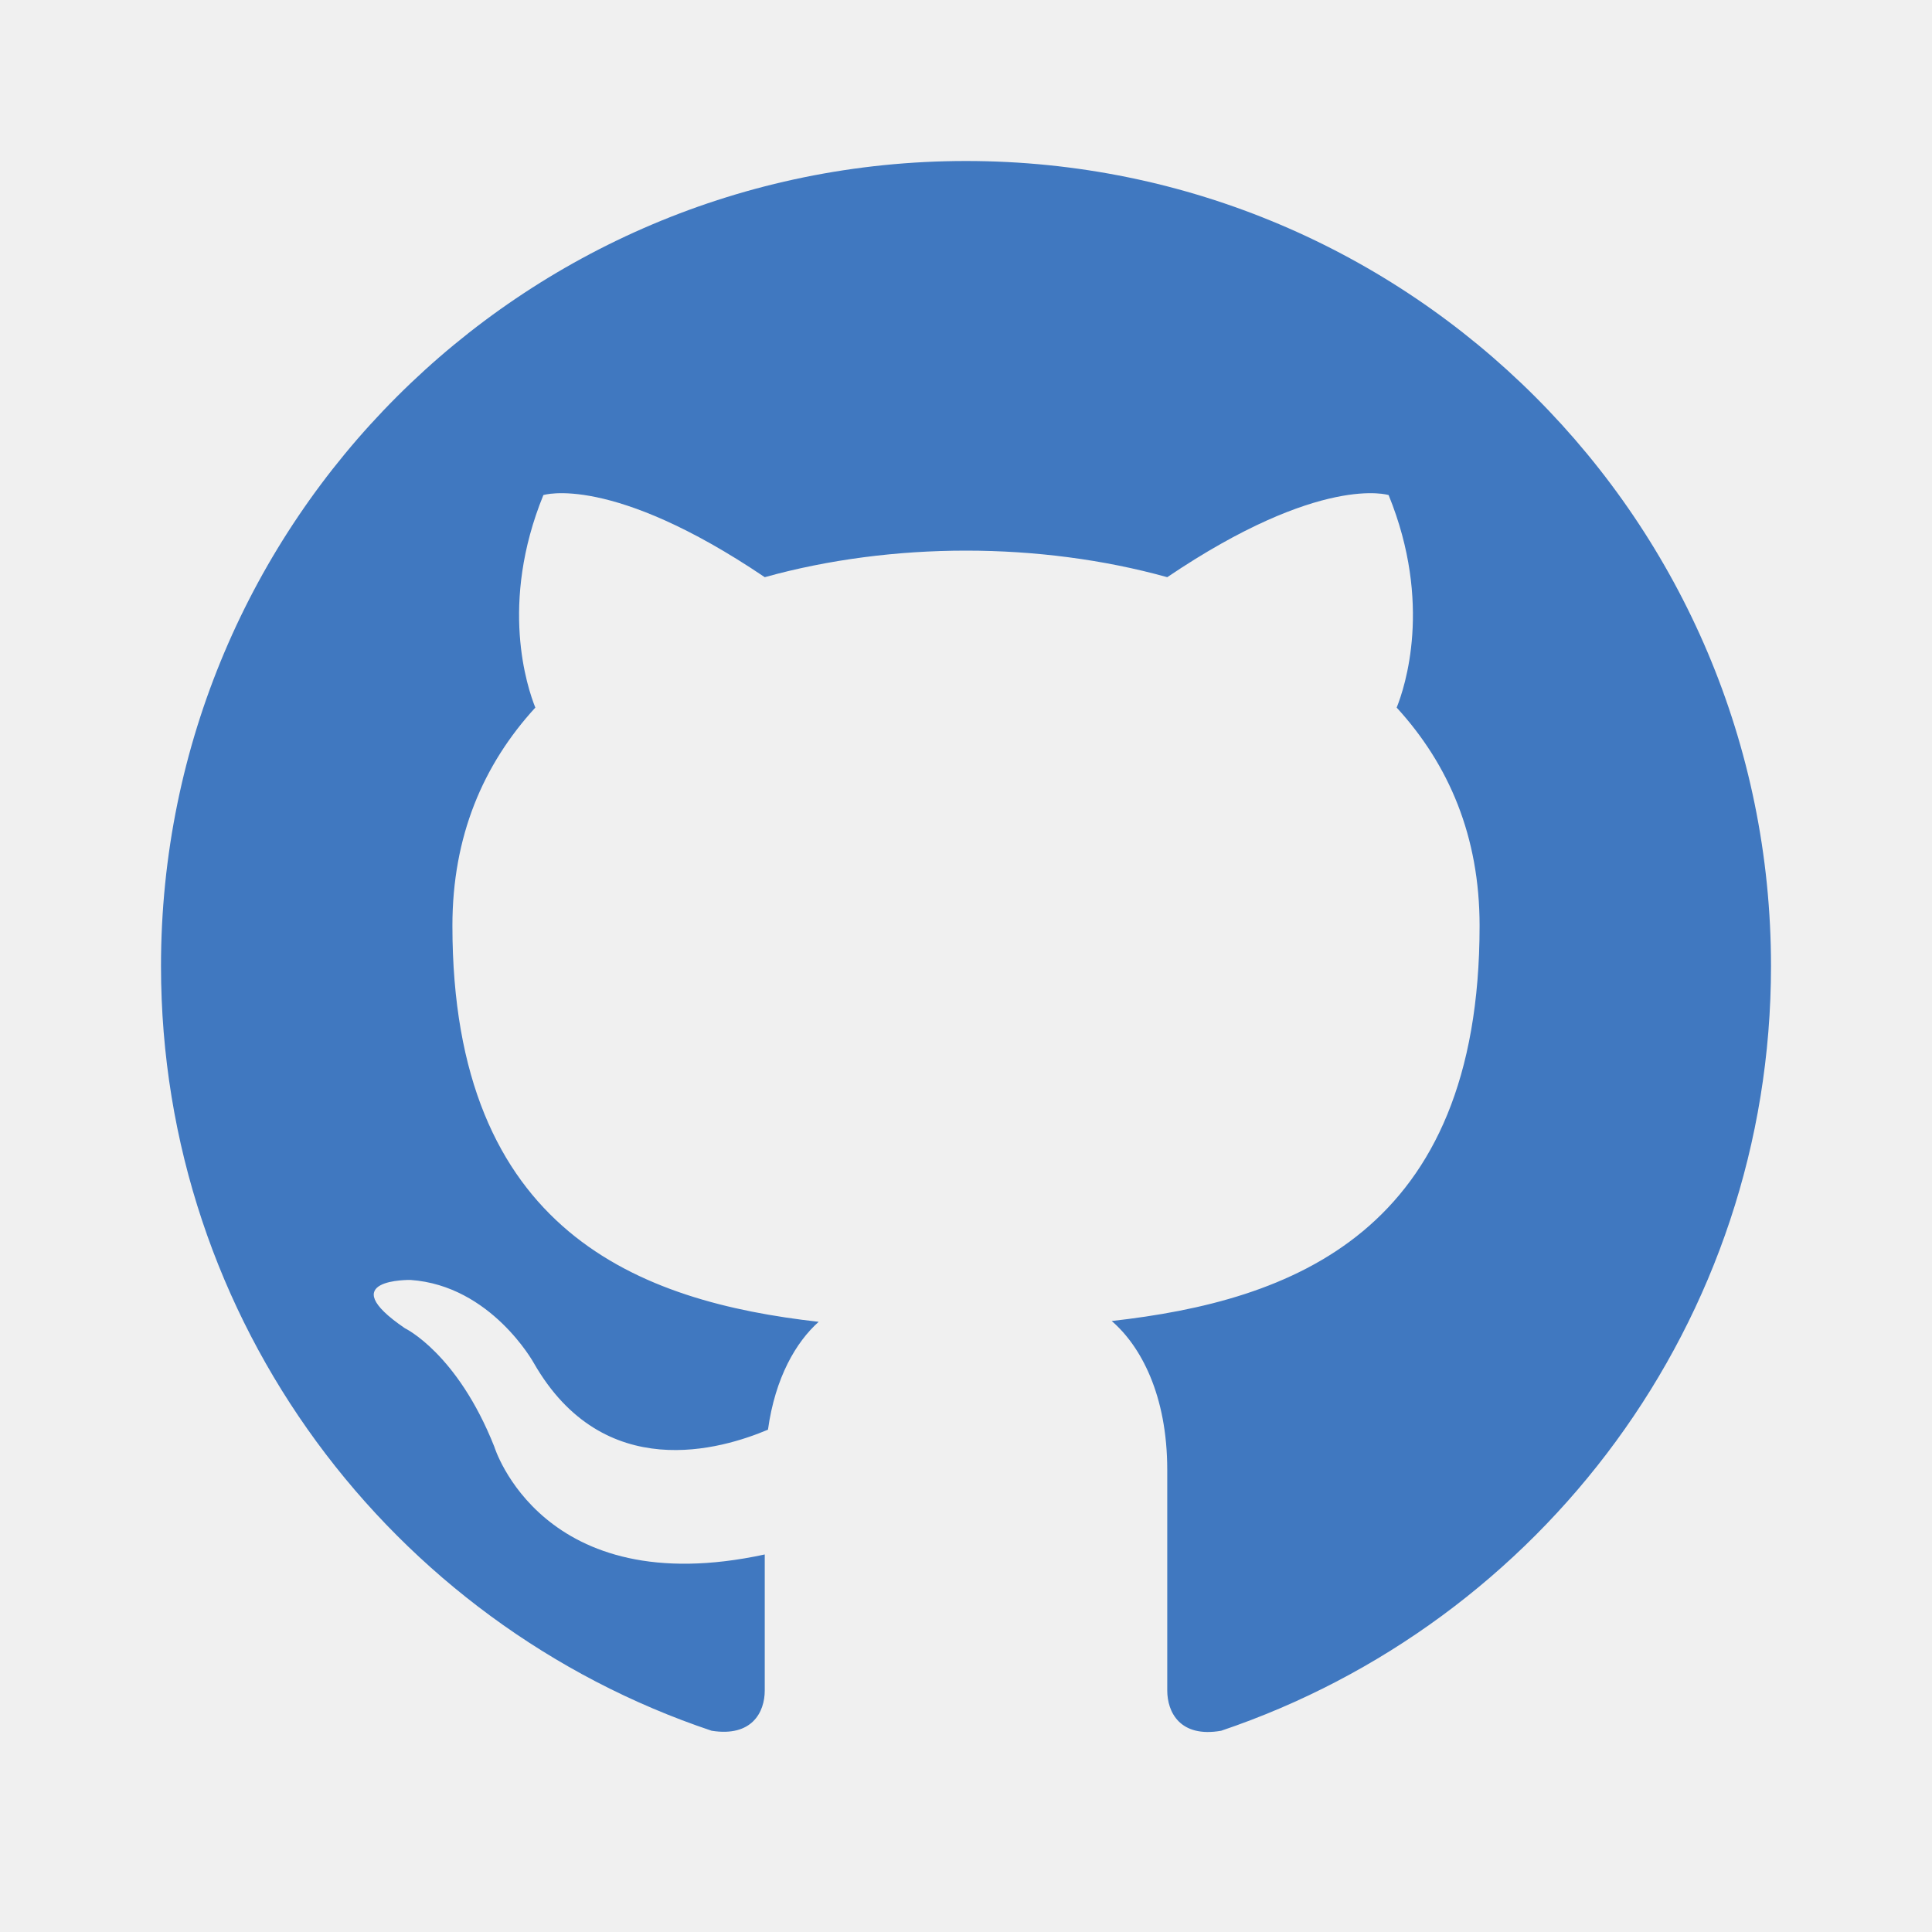
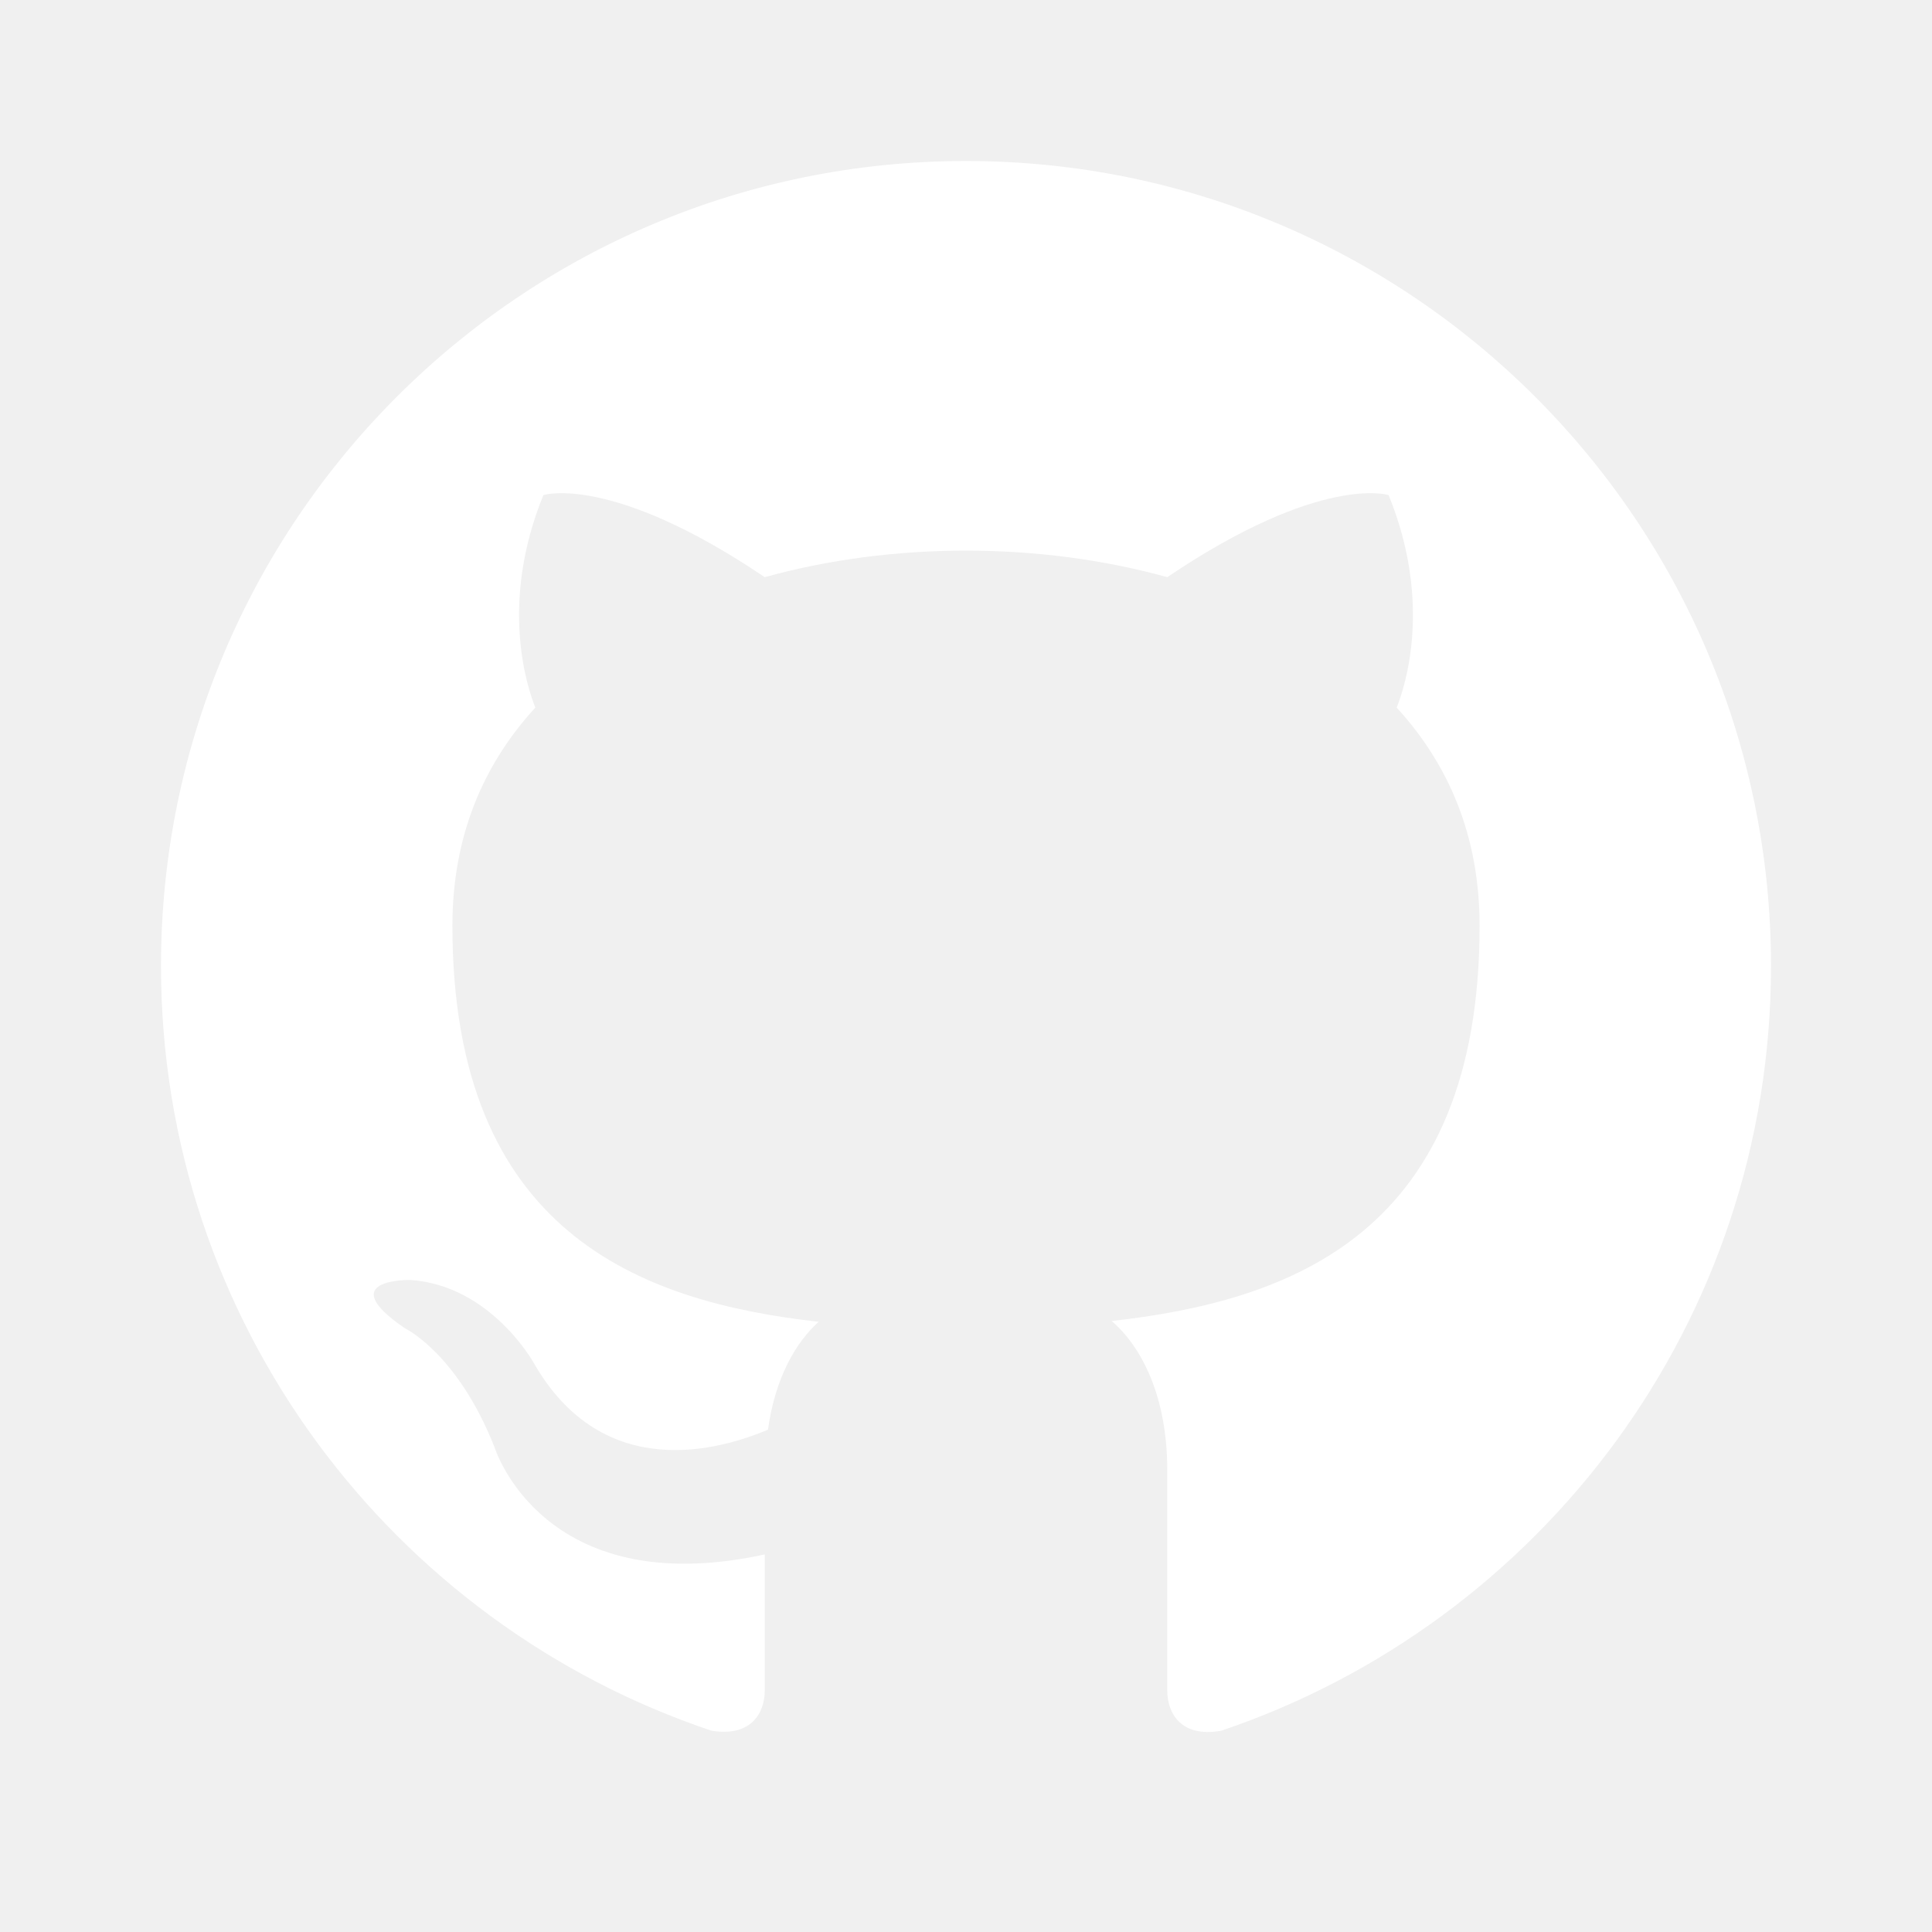
- <svg xmlns="http://www.w3.org/2000/svg" fill="#4078c0" height="24" viewBox="0 0 24 24" width="24">
+ <svg xmlns="http://www.w3.org/2000/svg" fill="#fff" height="24" viewBox="0 0 24 24" width="24">
  <path d="m12 2a10 10 0 0 0 -10 10c0 4.42 2.87 8.17 6.84 9.5.5.08.66-.23.66-.5 0-.23 0-.86 0-1.69-2.77.6-3.36-1.34-3.36-1.34-.46-1.16-1.11-1.47-1.11-1.47-.91-.62.07-.6.07-.6 1 .07 1.53 1.03 1.53 1.03.87 1.52 2.34 1.07 2.91.83.09-.65.35-1.09.63-1.34-2.22-.25-4.55-1.11-4.55-4.92 0-1.11.38-2 1.03-2.71-.1-.25-.45-1.29.1-2.64 0 0 .84-.27 2.75 1.02.79-.22 1.65-.33 2.5-.33s1.71.11 2.5.33c1.91-1.29 2.75-1.02 2.75-1.02.55 1.35.2 2.39.1 2.64.65.71 1.03 1.6 1.03 2.71 0 3.82-2.34 4.66-4.57 4.91.36.31.69.92.69 1.85v2.74c0 .27.16.59.67.5 3.97-1.34 6.83-5.08 6.83-9.5a10 10 0 0 0 -10-10z" />
</svg>
